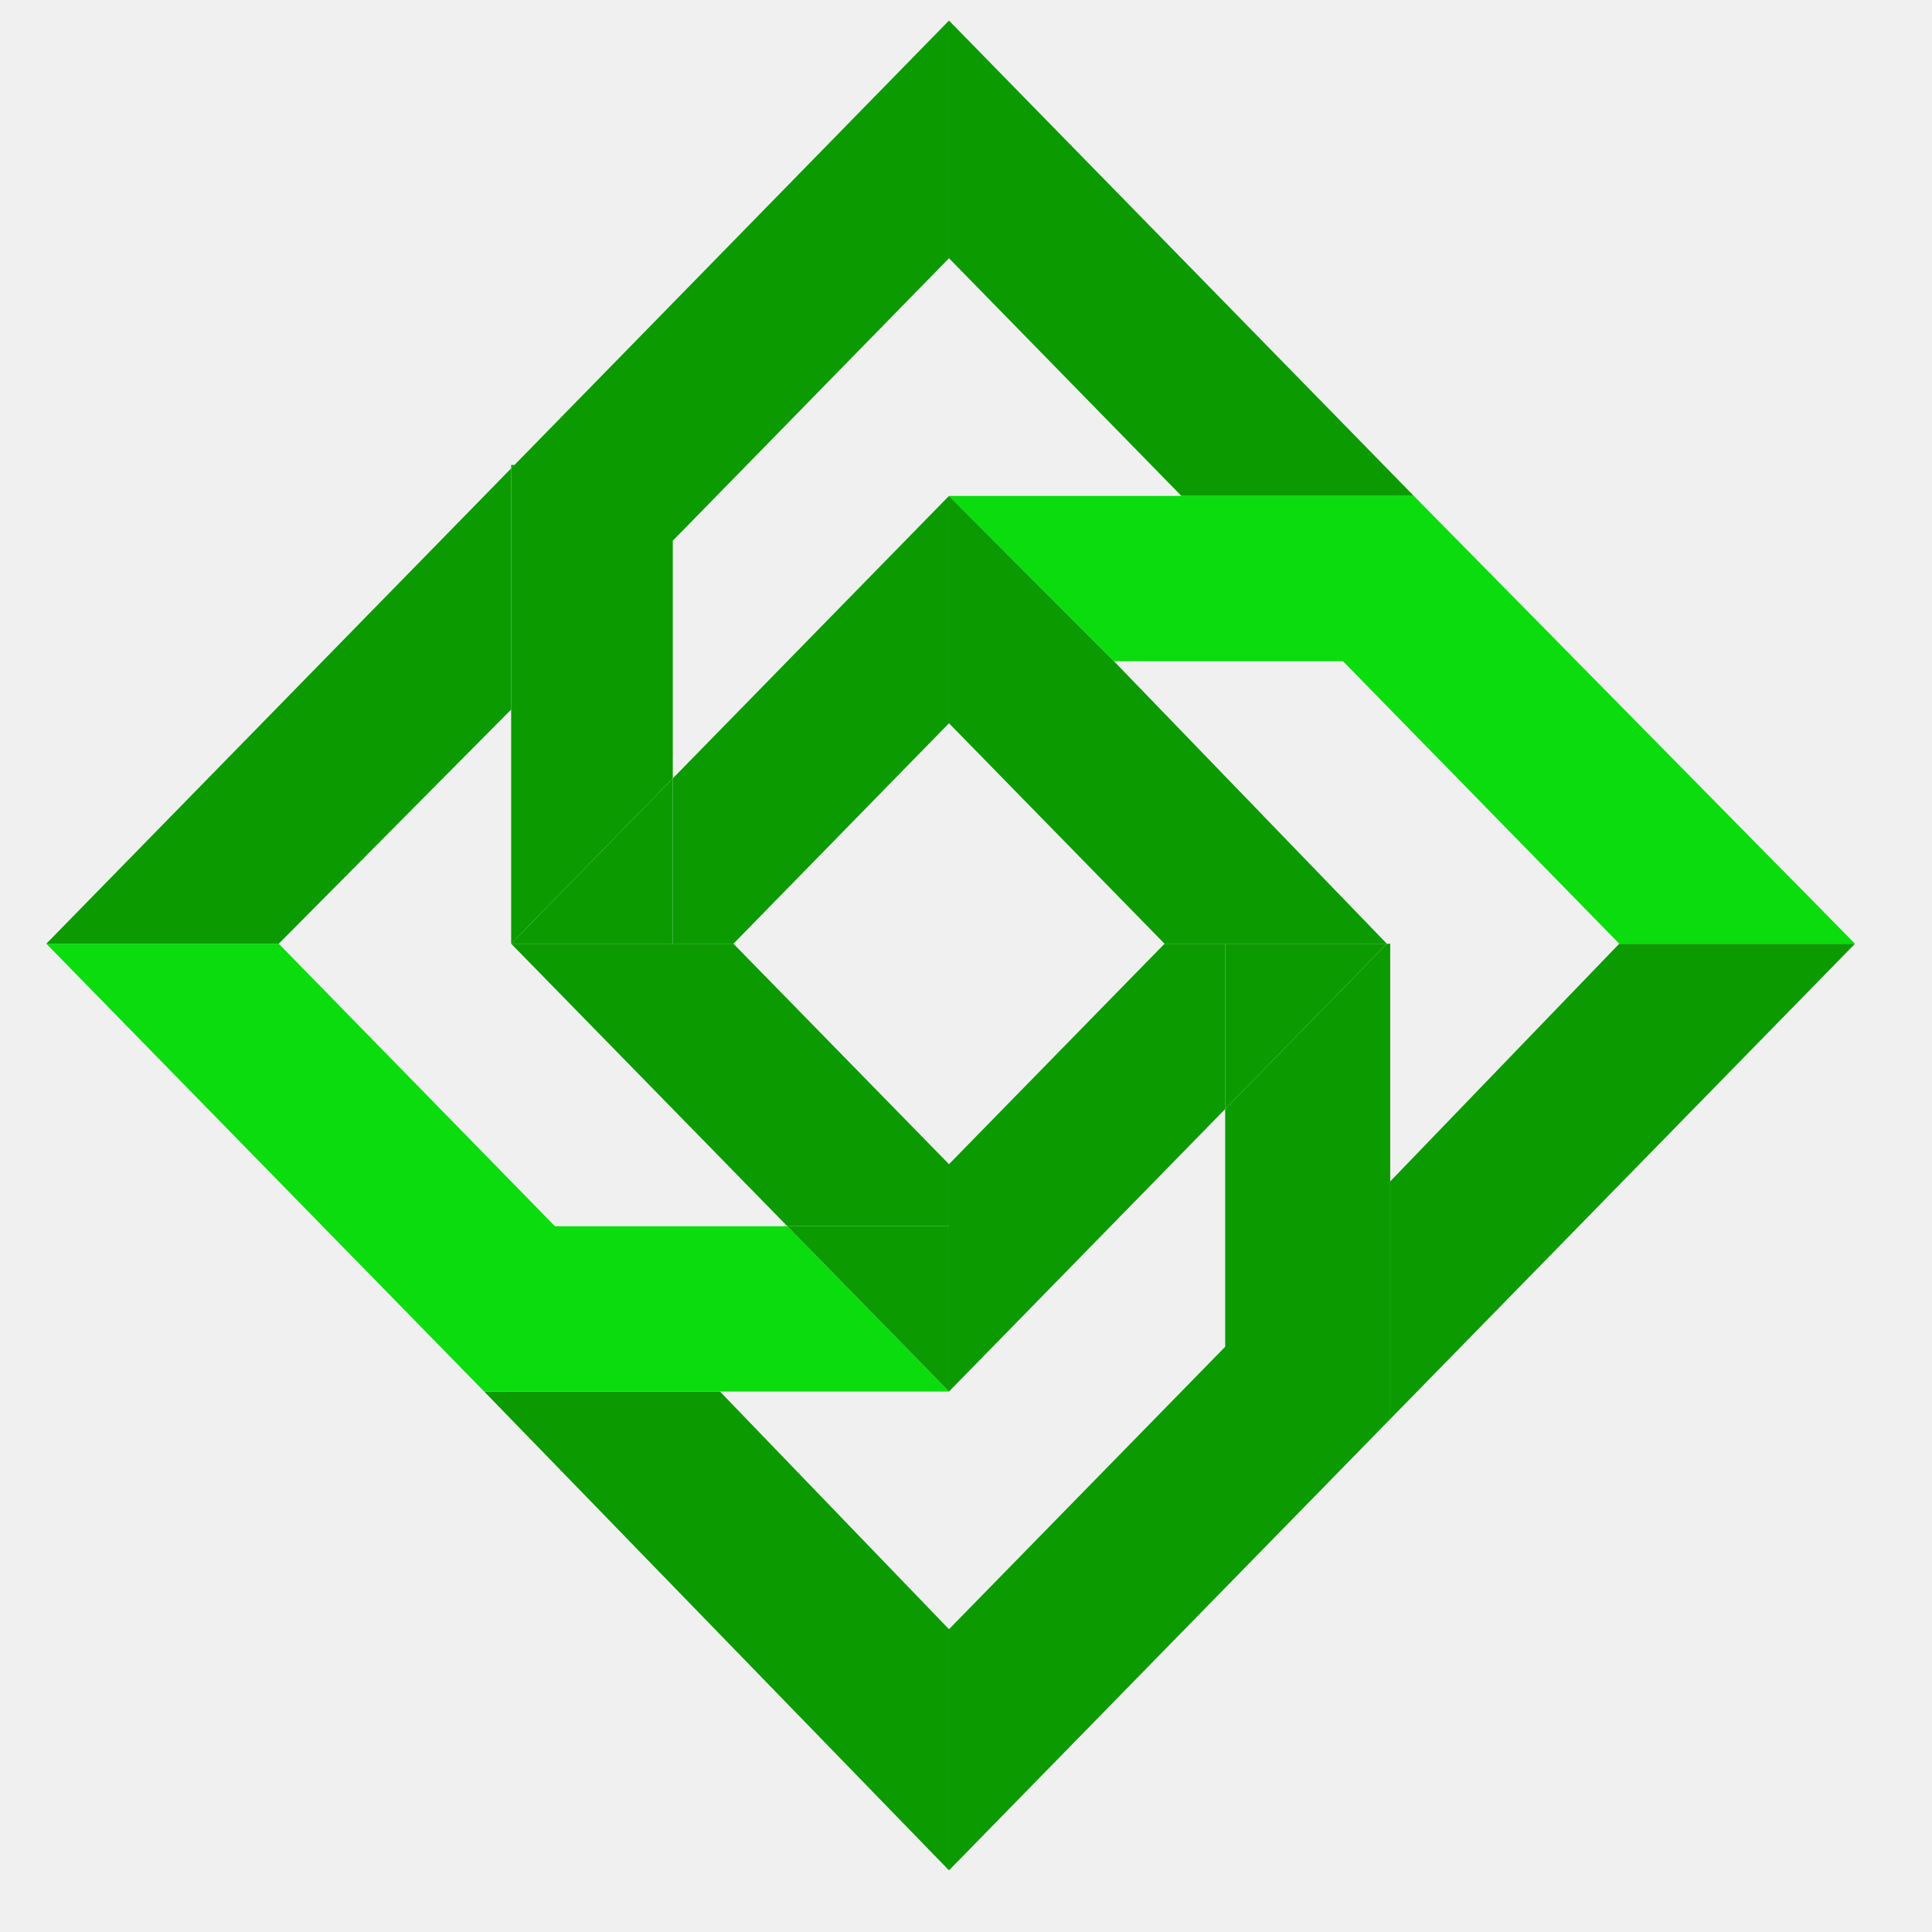
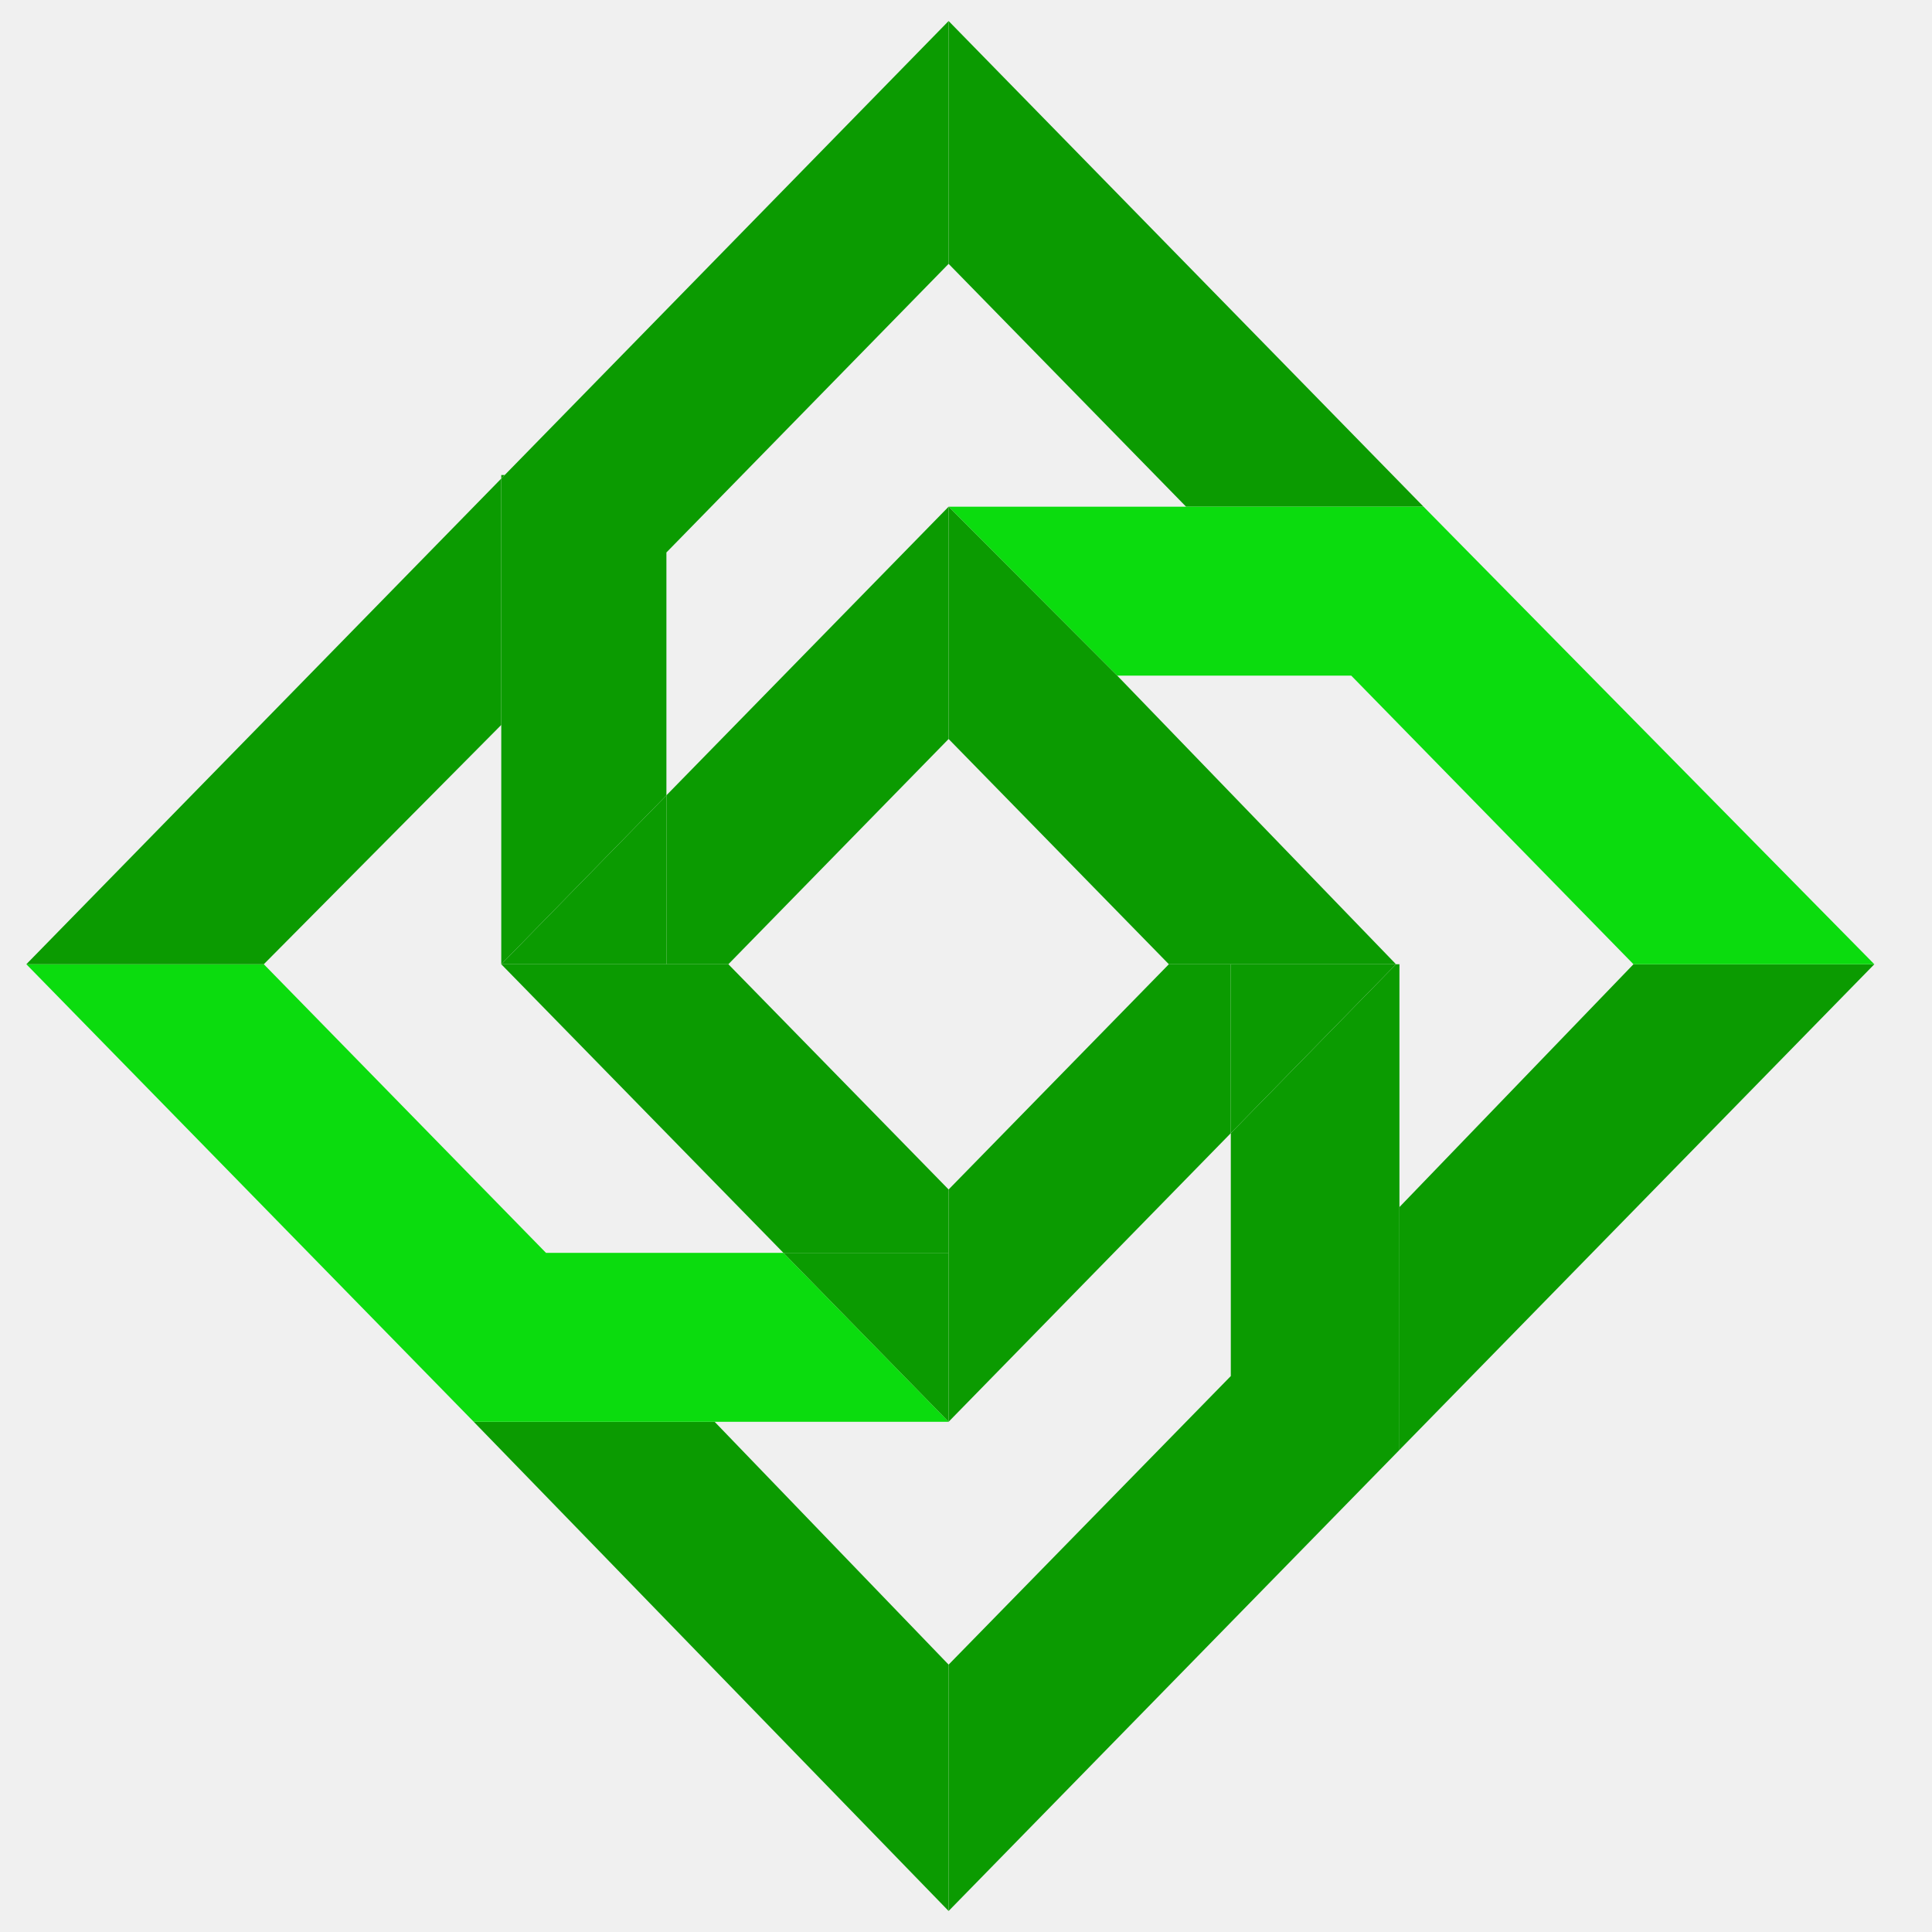
- <svg xmlns="http://www.w3.org/2000/svg" width="200" height="200" viewBox="0 0 45 47" fill="none">
+ <svg xmlns="http://www.w3.org/2000/svg" width="400" height="400" viewBox="0 0 45 46" fill="none">
  <g clip-path="url(#clip0_150_271)">
    <path d="M16.515 33.852H10.779L22.086 45.5V39.634L16.515 33.852Z" fill="#0B9B01" />
    <path d="M38.392 22.958L32.82 28.74V34.522L44.127 22.958H38.392Z" fill="#0B9B01" />
    <path d="M32.738 22.958L28.805 26.98V32.763L22.086 39.634V45.5L32.82 34.522V22.958H32.738Z" fill="#0B9B01" />
    <path d="M10.779 33.852H22.086L18.153 29.83H12.5L5.781 22.958H0.127" fill="#0BDC0E" />
    <path d="M27.33 22.958L22.086 28.321V29.83V33.852L28.805 26.98V22.958H27.33Z" fill="#0B9B01" />
    <path d="M22.086 28.321L16.842 22.958H11.435L18.153 29.83H22.086V28.321Z" fill="#0B9B01" />
    <path d="M28.805 26.98L32.738 22.958H28.805V26.98Z" fill="#0B9B01" />
    <path d="M18.153 29.83L22.086 33.852V29.83H18.153Z" fill="#0B9B01" />
    <path d="M27.74 12.064H33.394L22.086 0.5V6.282L27.74 12.064Z" fill="#0B9B01" />
    <path d="M5.781 22.958L11.435 17.26V11.394L0.127 22.958H5.781Z" fill="#0B9B01" />
    <path d="M11.435 11.31V11.394L11.517 11.31H11.435Z" fill="#0B9B01" />
    <path d="M11.517 11.31L11.435 11.394V17.26V22.958L15.367 18.936V13.154L22.086 6.282V0.5L11.517 11.31Z" fill="#0B9B01" />
    <path d="M33.394 12.064H27.74H22.086L26.101 16.087H31.673L38.392 22.958H44.127" fill="#0BDC0E" />
    <path d="M16.842 22.958L22.086 17.595V16.087V12.064L15.367 18.936V22.958H11.435H16.842Z" fill="#0B9B01" />
    <path d="M15.367 18.936L11.435 22.958H15.367V18.936Z" fill="#0B9B01" />
    <path d="M26.101 16.087L22.086 12.064V16.087V17.595L27.33 22.958H28.805H32.738L26.101 16.087Z" fill="#0B9B01" />
  </g>
  <defs>
    <clipPath id="clip0_150_271">
      <rect width="44" height="45" fill="white" transform="translate(0.127319 0.5)" />
    </clipPath>
  </defs>
</svg>
